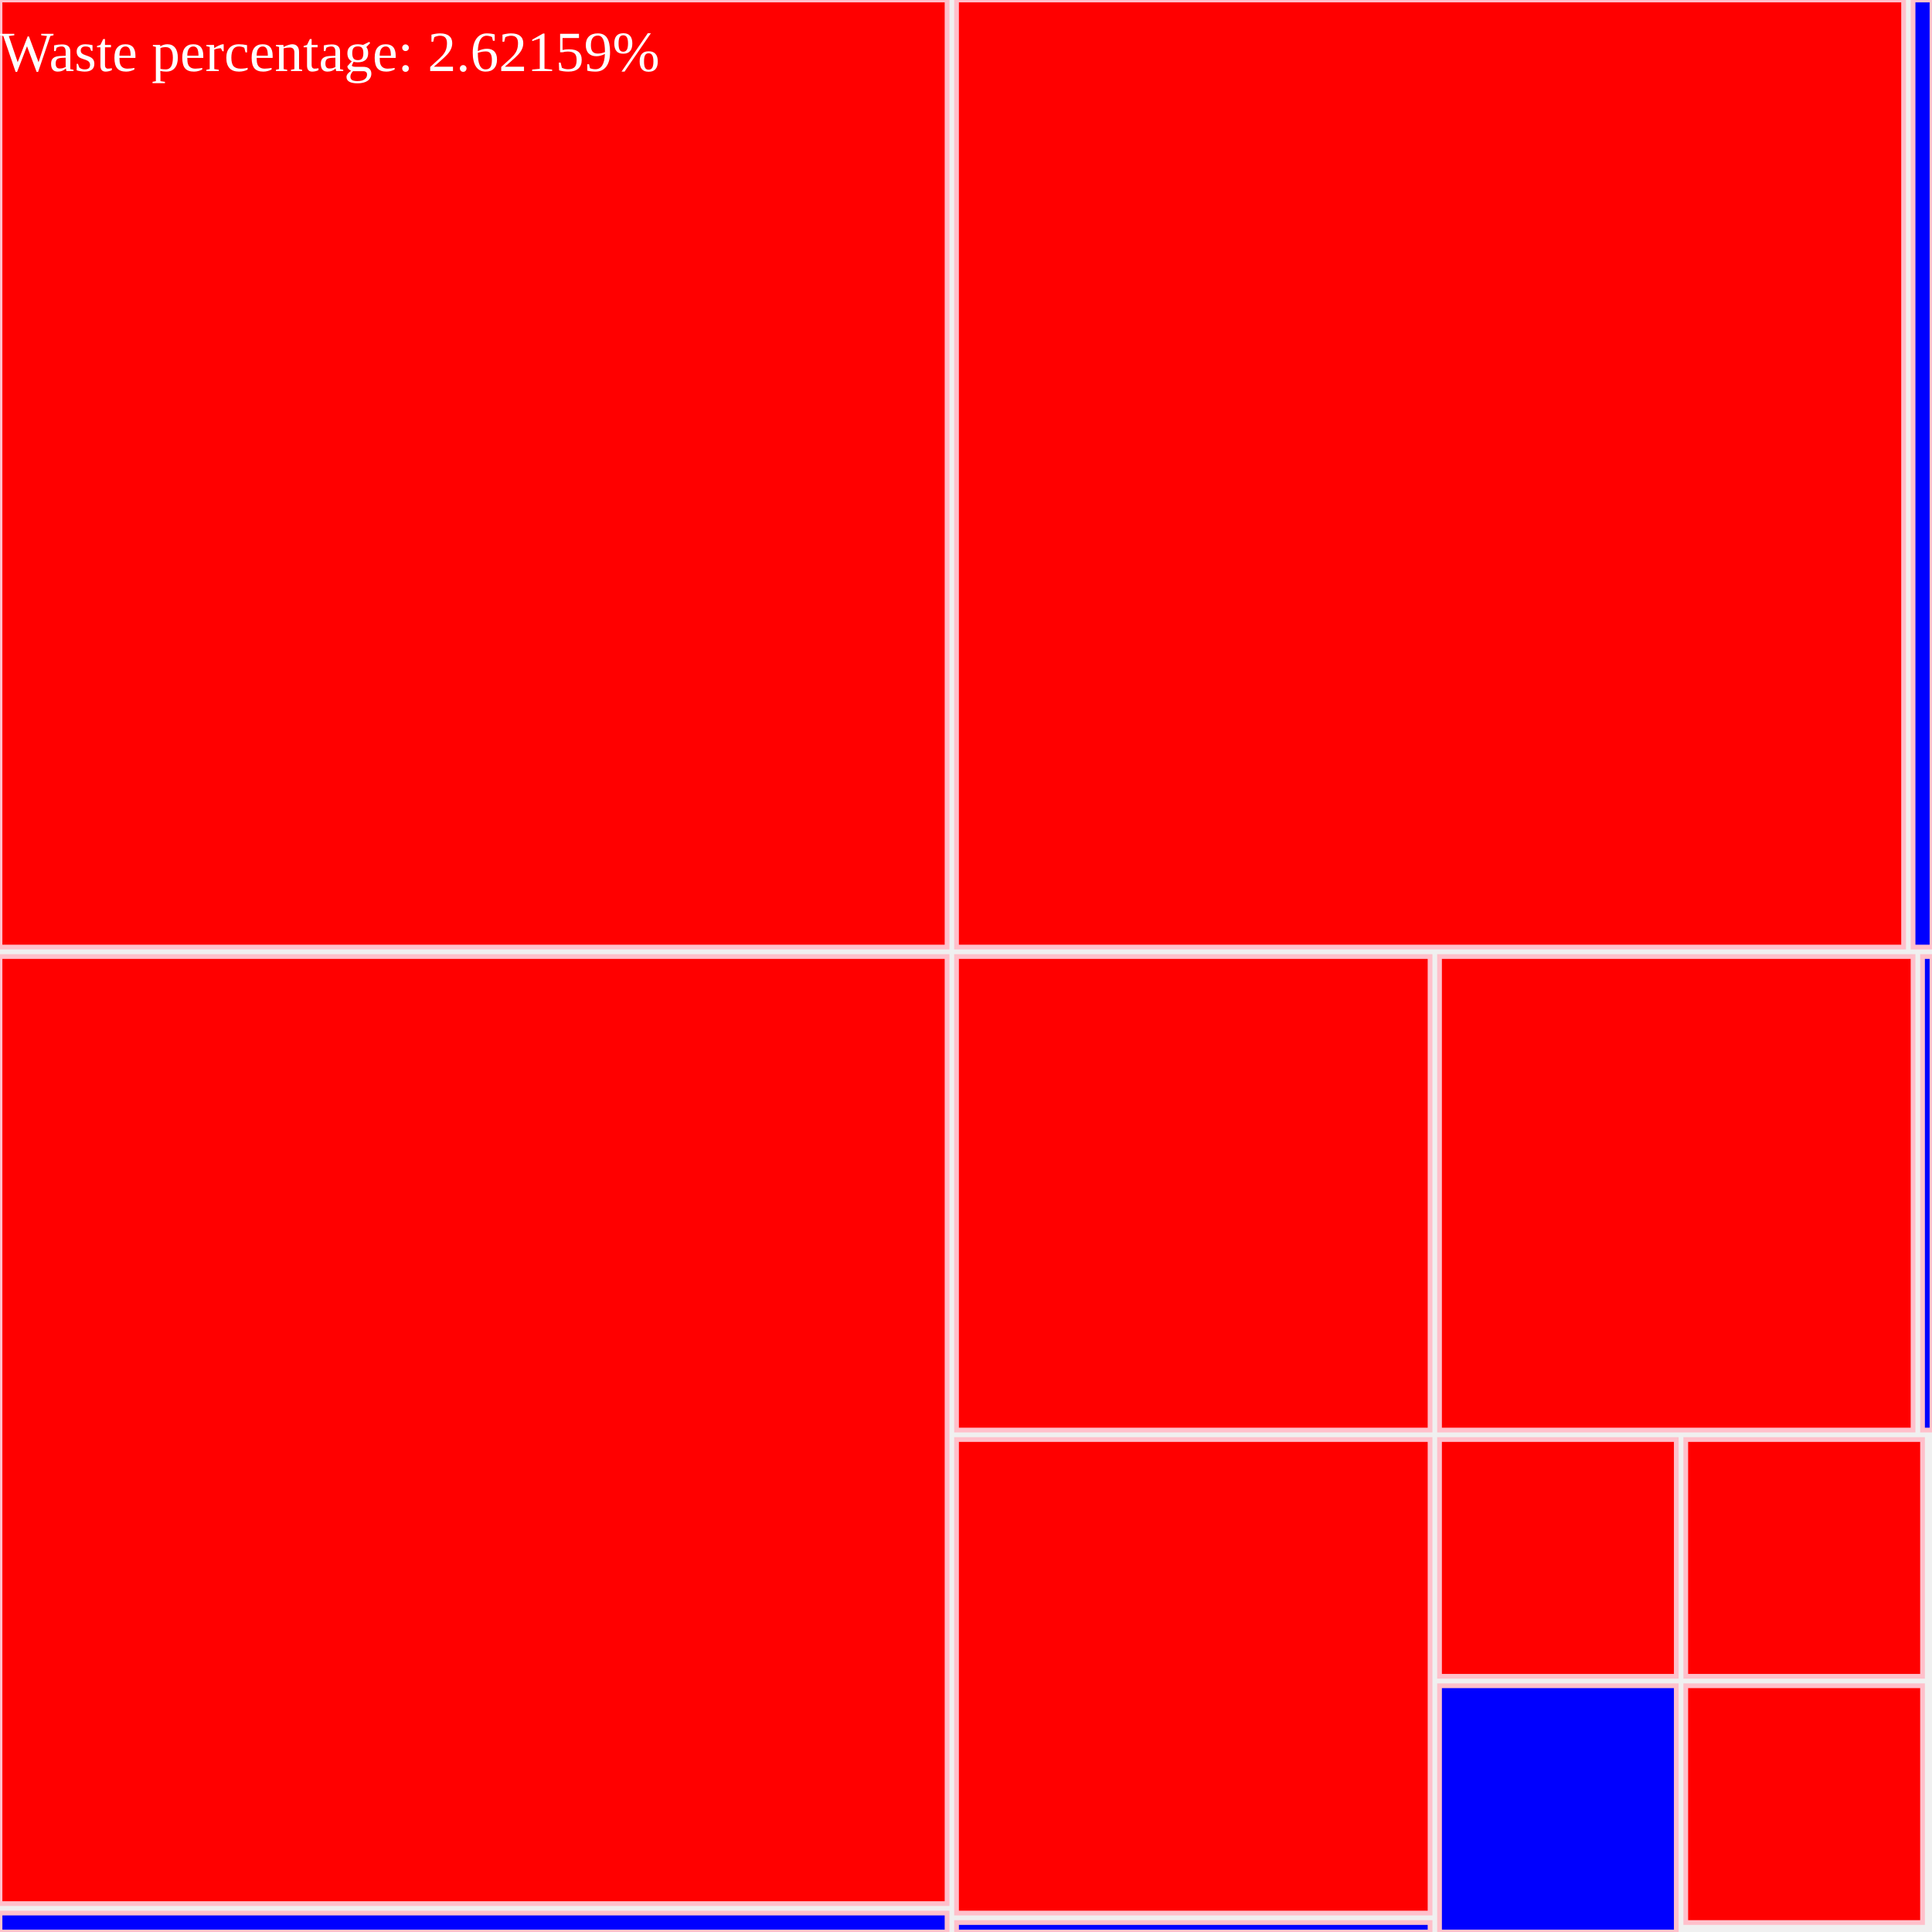
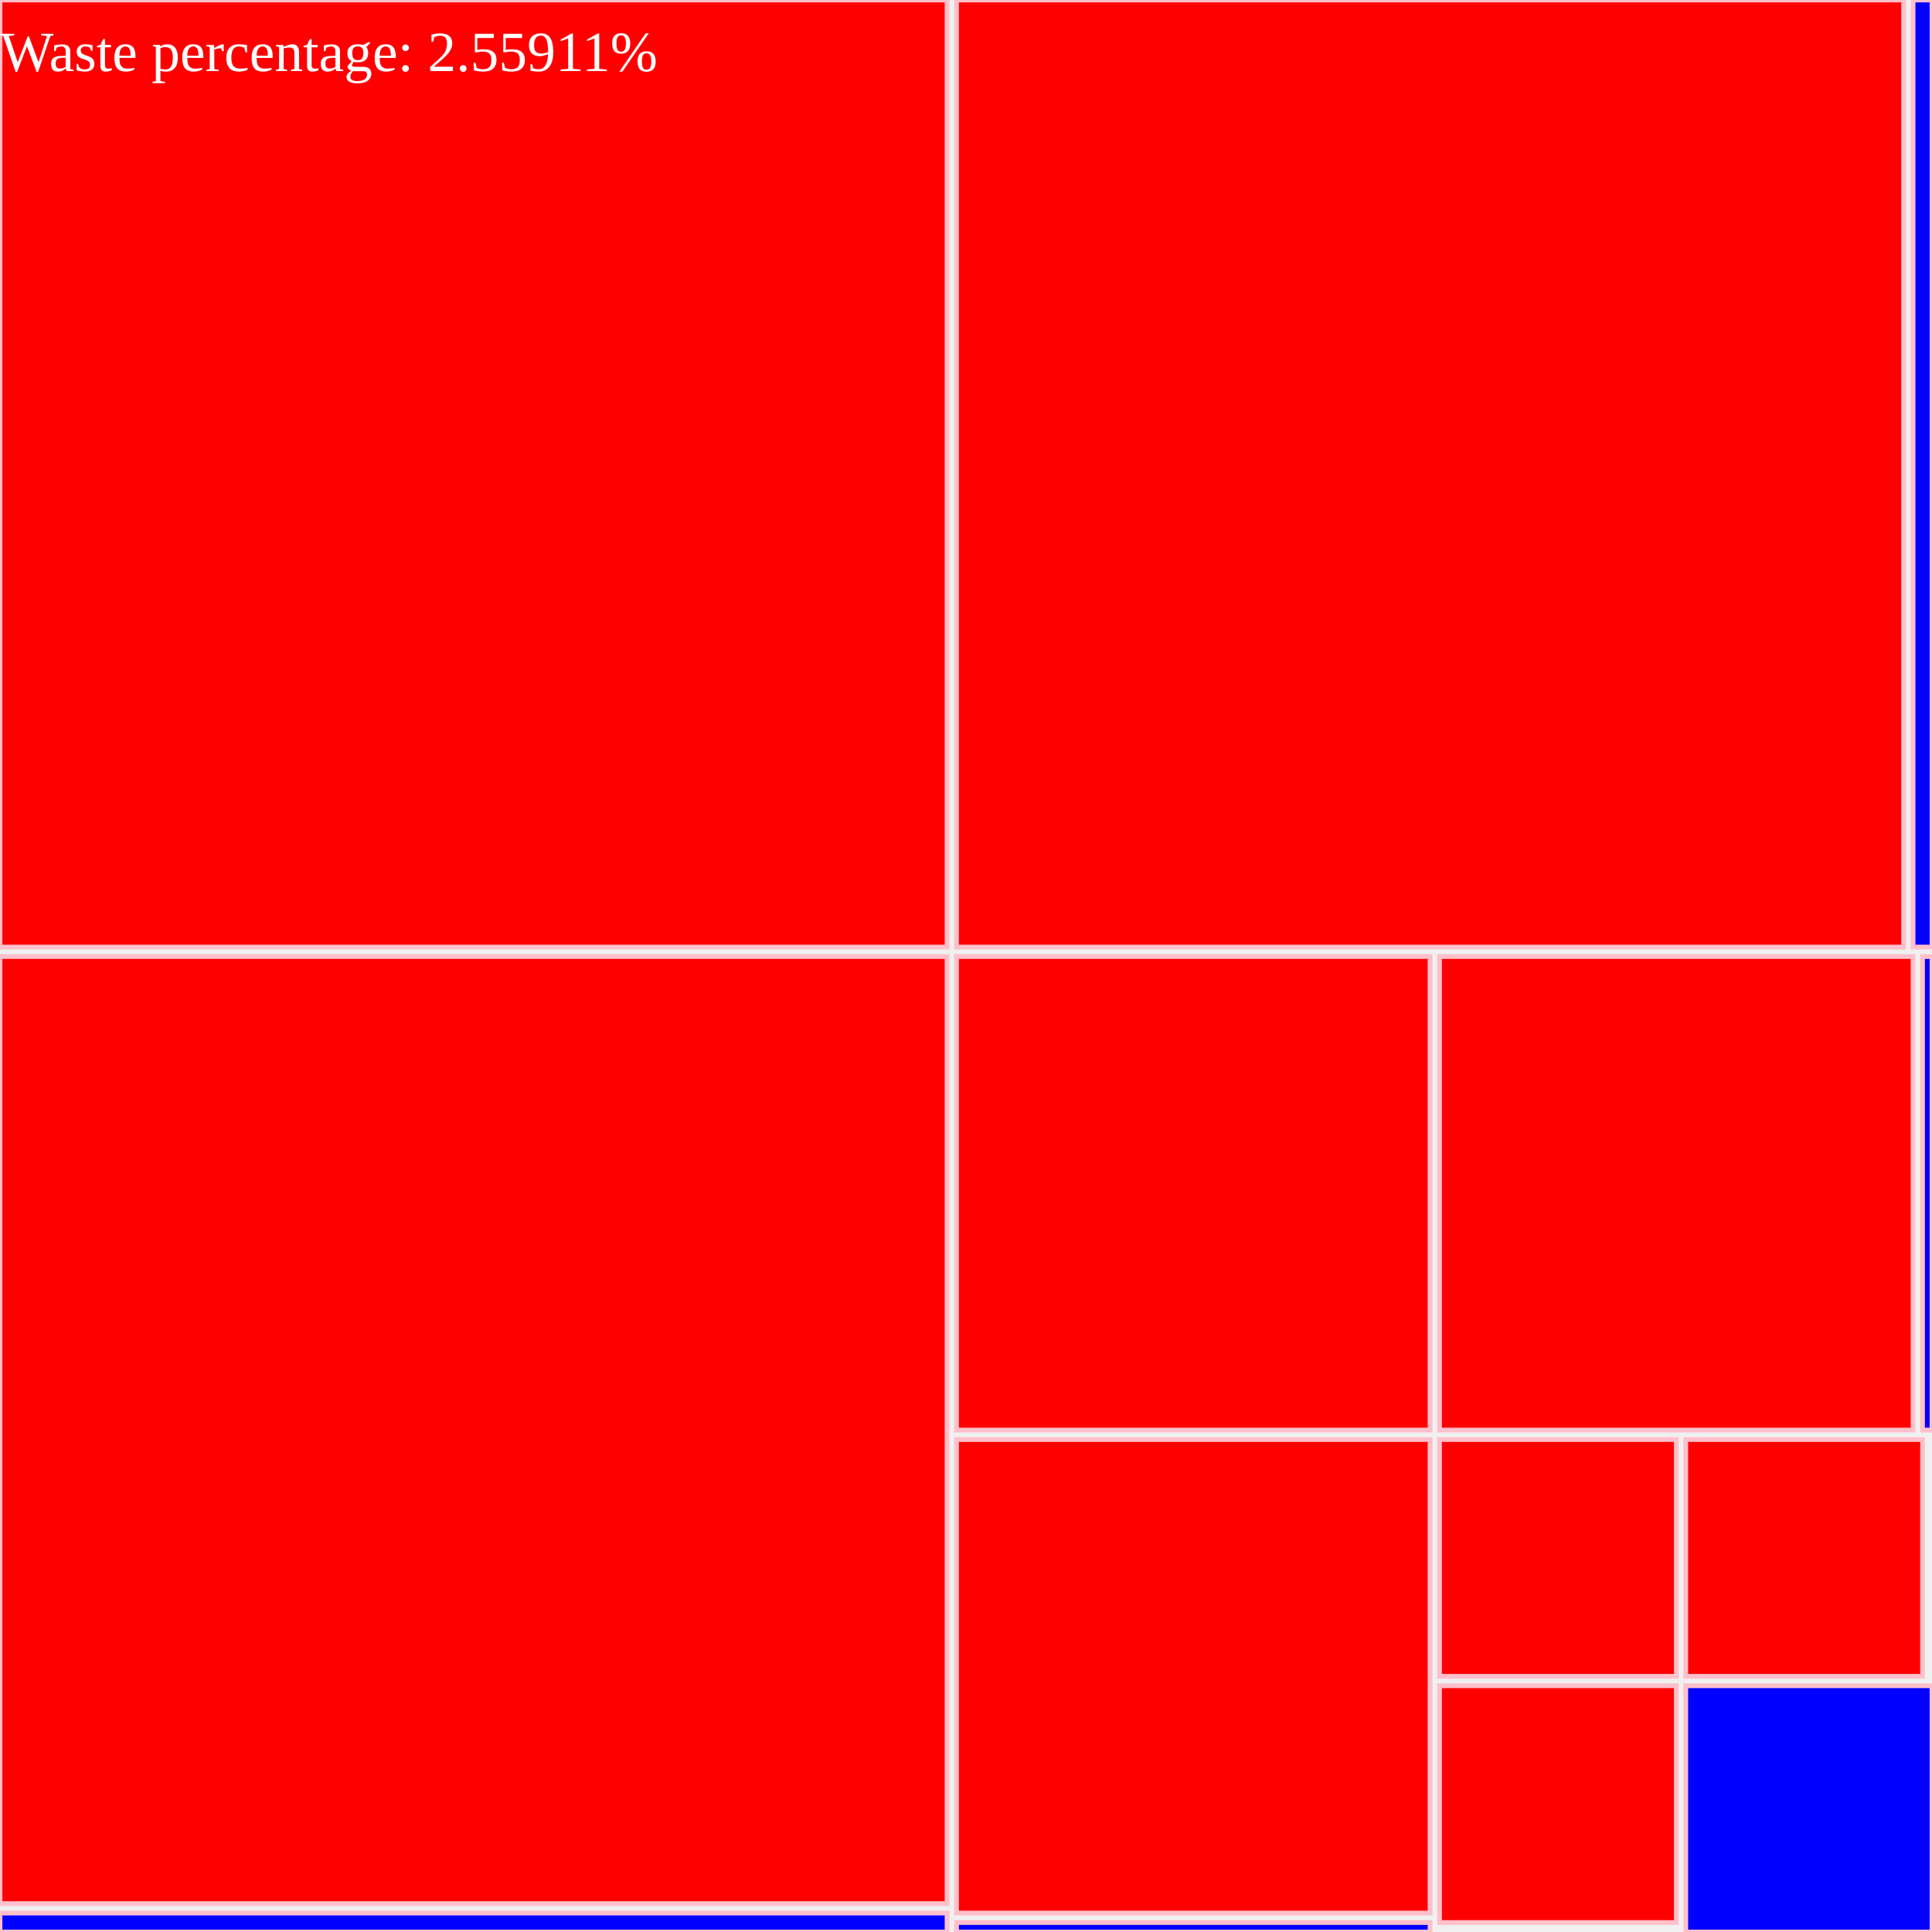
<svg xmlns="http://www.w3.org/2000/svg" width="408" height="408">
  <rect x="0" y="0" width="200" height="200" style="fill:red; stroke:pink; stroke - width:1; fill - opacity:0.1; stroke - opacity:0.9" />
  <rect x="202" y="0" width="200" height="200" style="fill:red; stroke:pink; stroke - width:1; fill - opacity:0.1; stroke - opacity:0.9" />
  <rect x="404" y="0" width="4" height="200" style="fill:blue; stroke:pink; stroke - width:1; fill - opacity:0.1; stroke - opacity:0.9" />
  <rect x="0" y="202" width="200" height="200" style="fill:red; stroke:pink; stroke - width:1; fill - opacity:0.1; stroke - opacity:0.9" />
  <rect x="0" y="404" width="200" height="4" style="fill:blue; stroke:pink; stroke - width:1; fill - opacity:0.1; stroke - opacity:0.9" />
  <rect x="202" y="202" width="100" height="100" style="fill:red; stroke:pink; stroke - width:1; fill - opacity:0.1; stroke - opacity:0.9" />
  <rect x="202" y="304" width="100" height="100" style="fill:red; stroke:pink; stroke - width:1; fill - opacity:0.1; stroke - opacity:0.9" />
  <rect x="202" y="406" width="100" height="2" style="fill:blue; stroke:pink; stroke - width:1; fill - opacity:0.1; stroke - opacity:0.9" />
  <rect x="304" y="202" width="100" height="100" style="fill:red; stroke:pink; stroke - width:1; fill - opacity:0.1; stroke - opacity:0.9" />
  <rect x="406" y="202" width="2" height="100" style="fill:blue; stroke:pink; stroke - width:1; fill - opacity:0.1; stroke - opacity:0.9" />
  <rect x="304" y="304" width="50" height="50" style="fill:red; stroke:pink; stroke - width:1; fill - opacity:0.1; stroke - opacity:0.9" />
-   <rect x="304" y="356" width="50" height="52" style="fill:blue; stroke:pink; stroke - width:1; fill - opacity:0.1; stroke - opacity:0.9" />
  <rect x="356" y="304" width="50" height="50" style="fill:red; stroke:pink; stroke - width:1; fill - opacity:0.1; stroke - opacity:0.9" />
-   <rect x="356" y="356" width="50" height="50" style="fill:red; stroke:pink; stroke - width:1; fill - opacity:0.1; stroke - opacity:0.9" />
-   <text x="0" y="15" fill="white">Waste percentage: 2.62159%</text>
+   <rect x="304" y="356" width="50" height="50" style="fill:red; stroke:pink; stroke - width:1; fill - opacity:0.1; stroke - opacity:0.9" />
+   <rect x="356" y="356" width="52" height="52" style="fill:blue; stroke:pink; stroke - width:1; fill - opacity:0.1; stroke - opacity:0.9" />
+   <text x="0" y="15" fill="white">Waste percentage: 2.55911%</text>
</svg>
